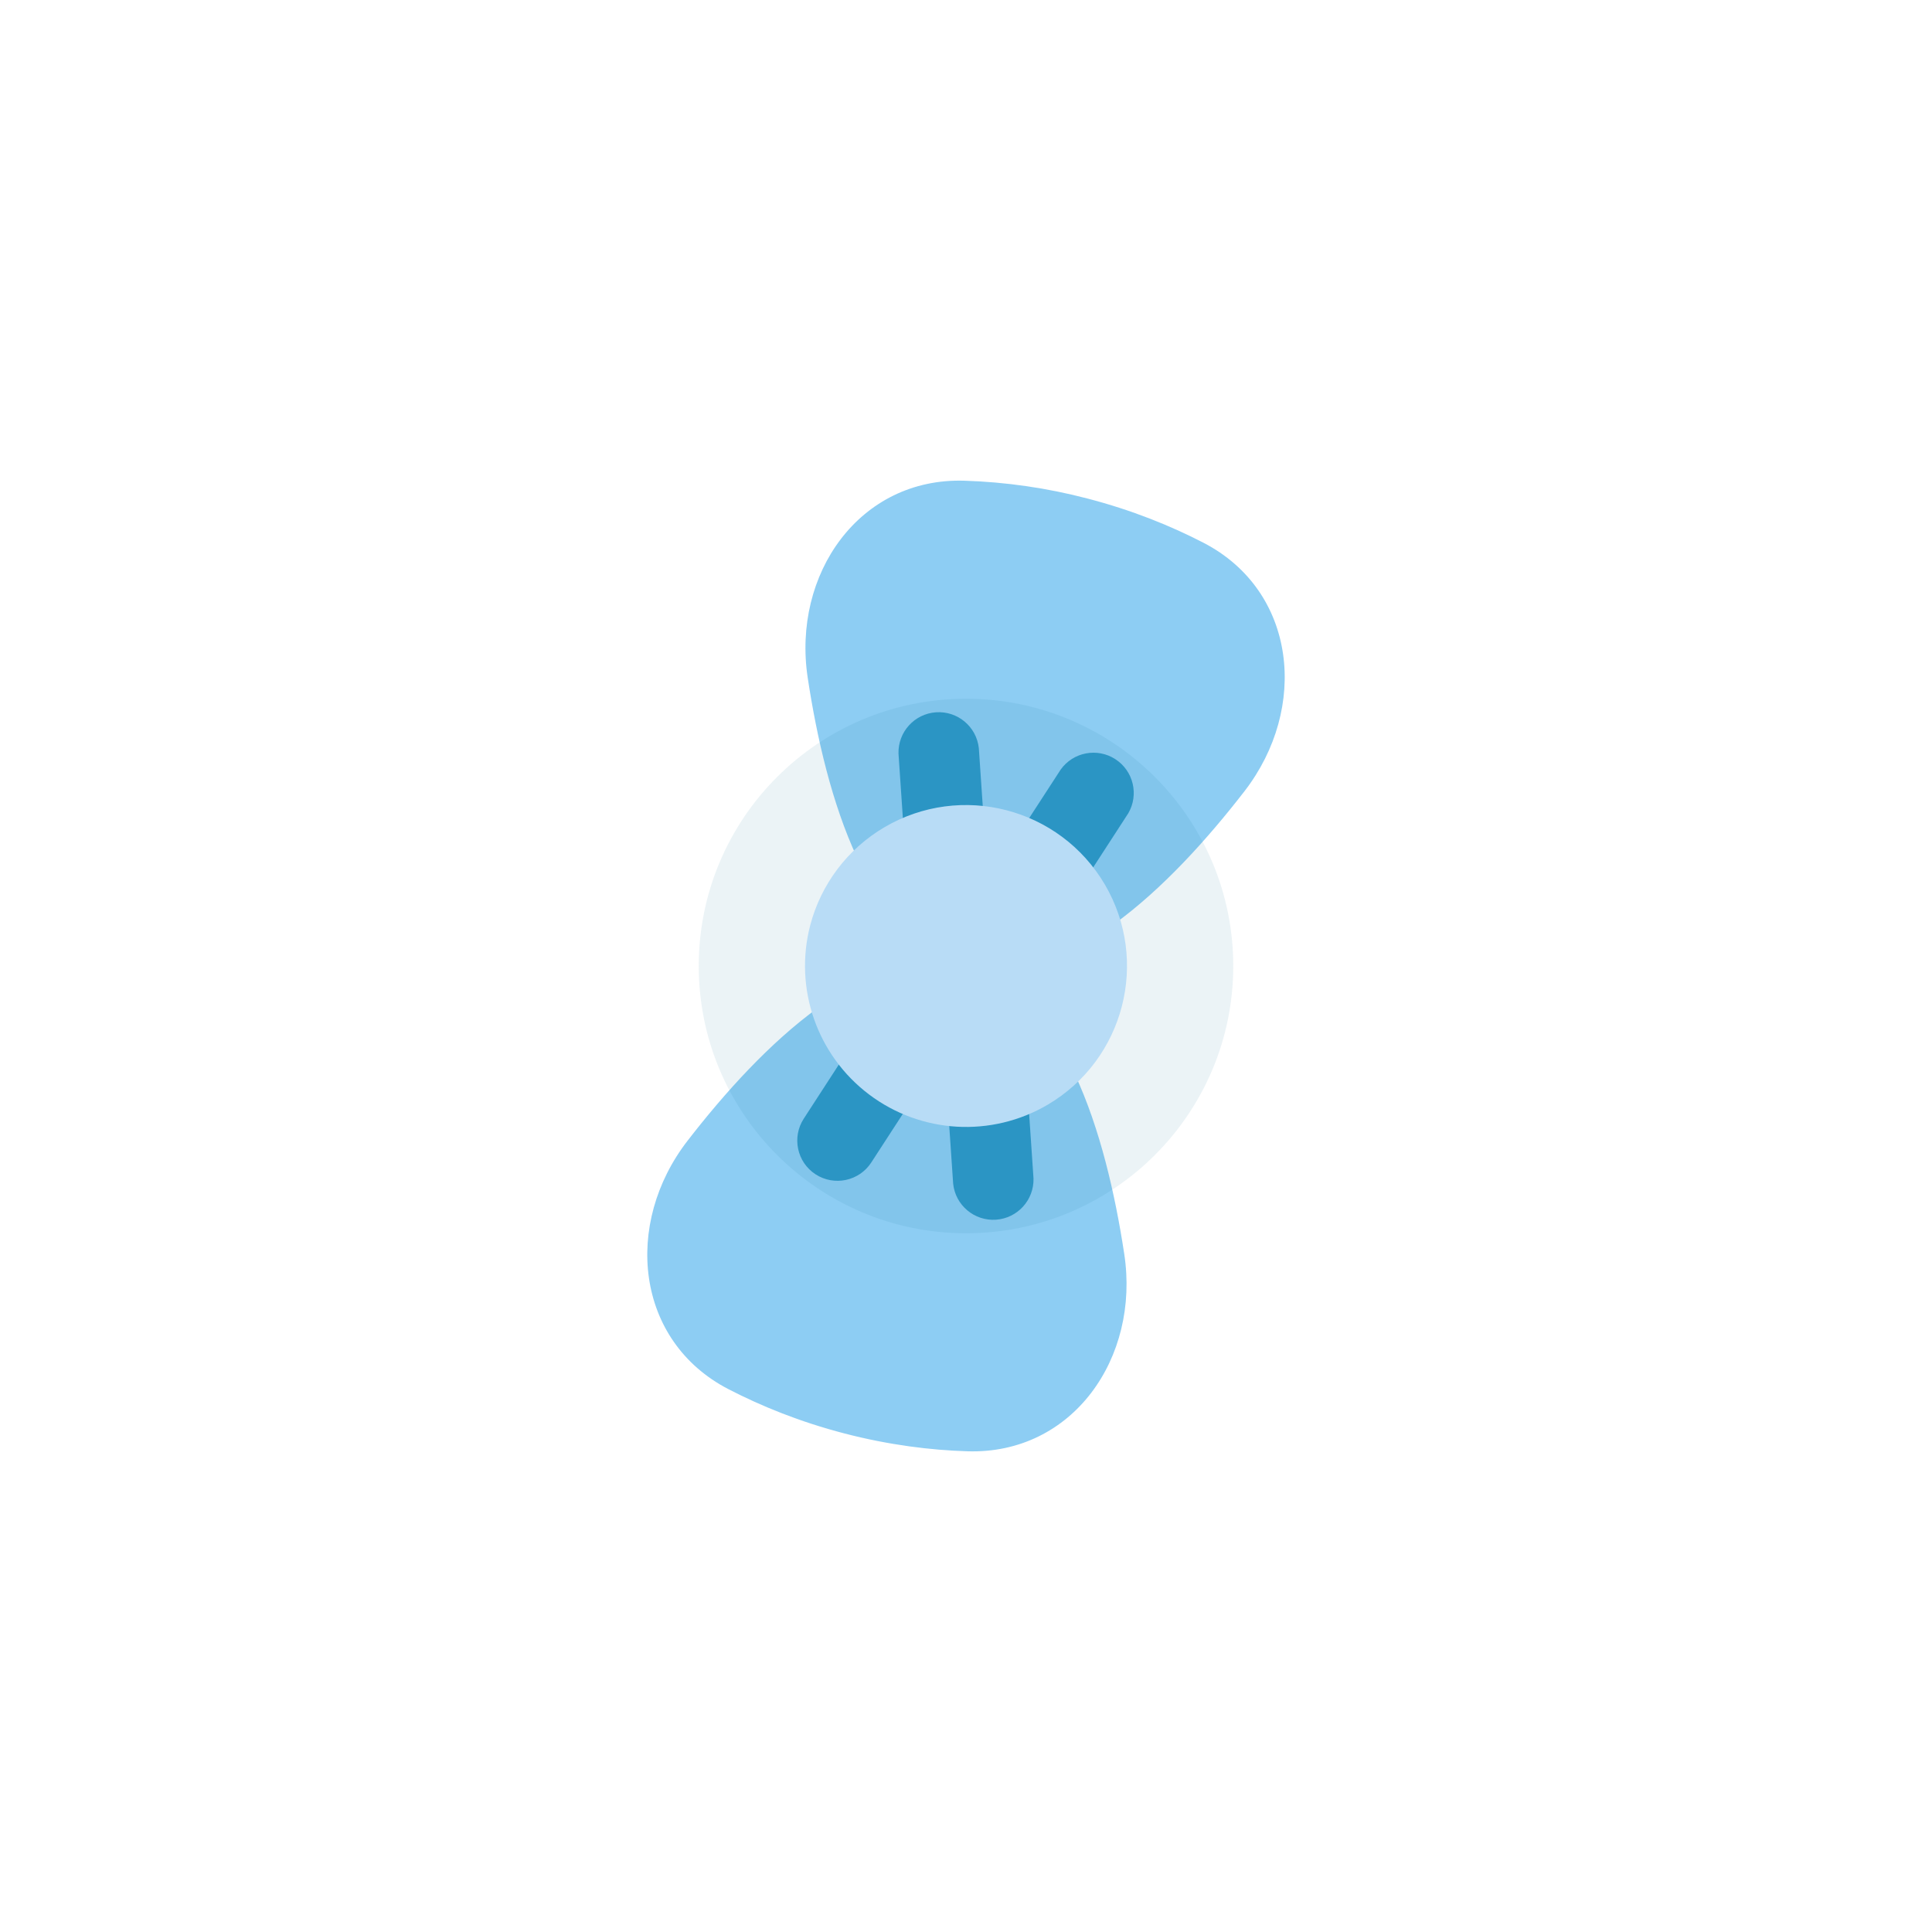
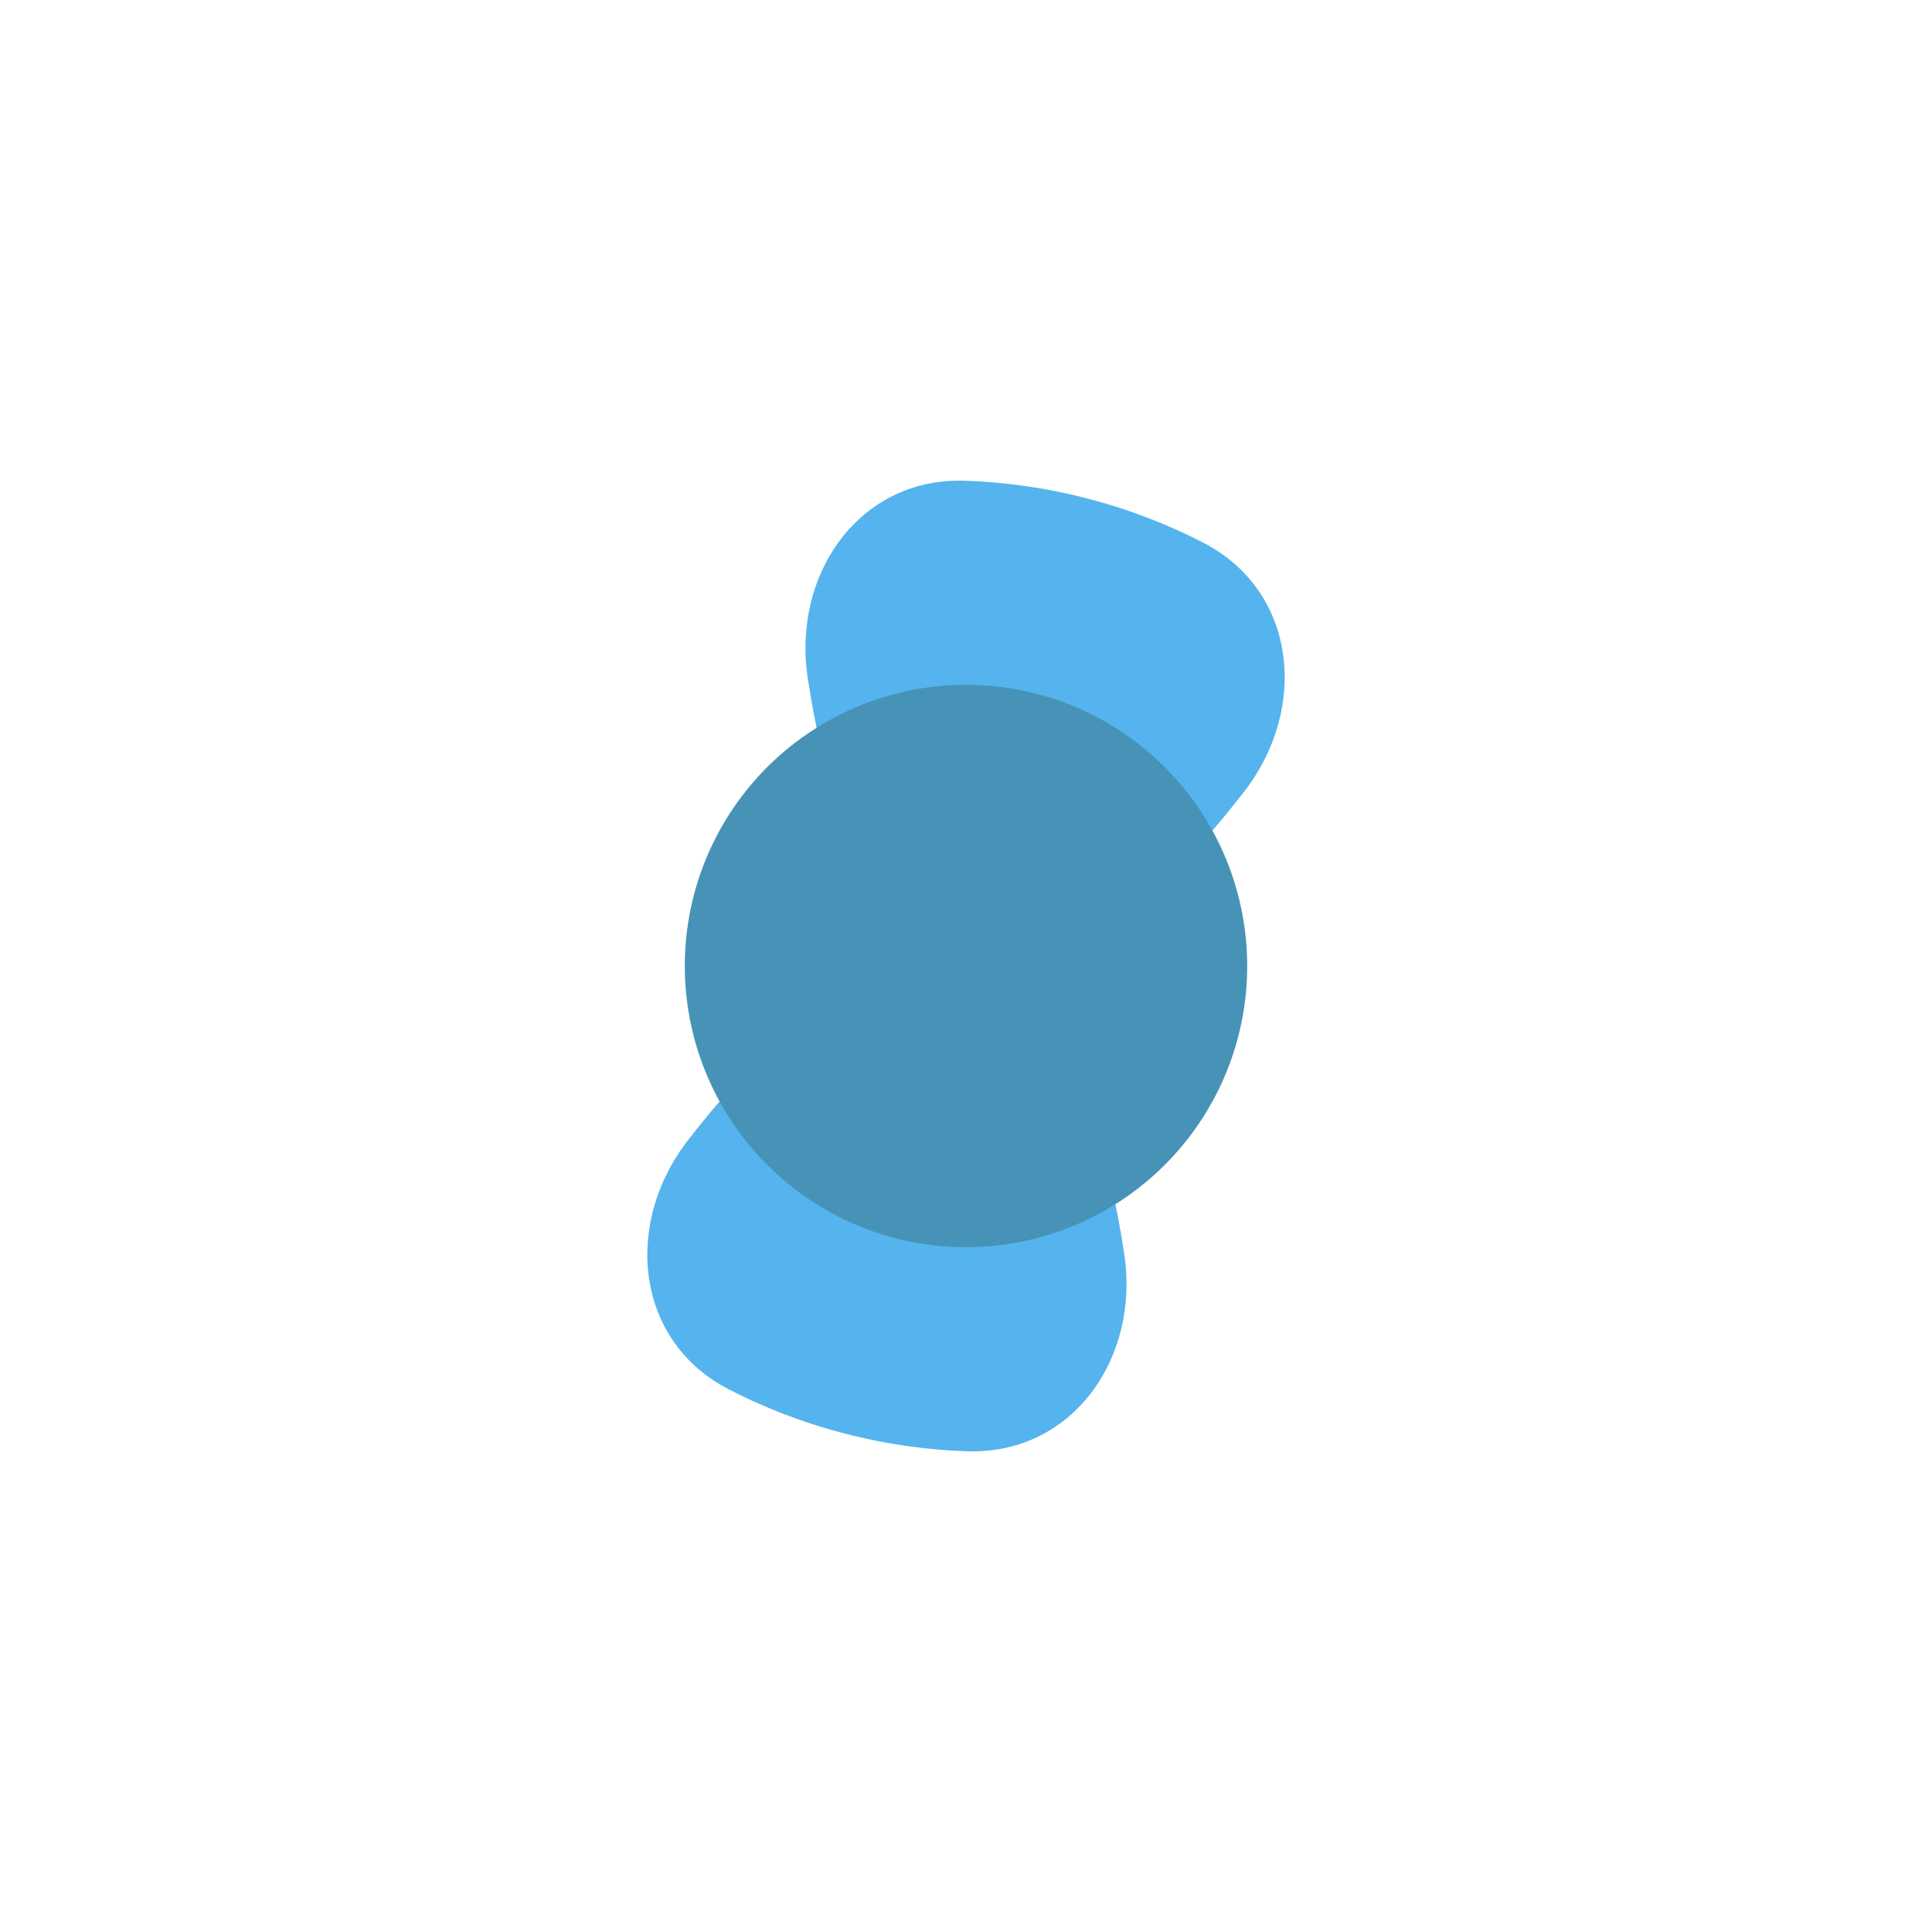
- <svg xmlns="http://www.w3.org/2000/svg" width="48" height="48">
-   <path fill="#55b4ed" fill-opacity=".667" d="M20.068 16.843C20.52 19.823 21.57 23.37 24 24c-2.43-.631-5.073 1.957-6.917 4.34-1.597 2.063-1.303 4.975 1.018 6.175.813.42 1.772.811 2.884 1.1 1.11.288 2.14.414 3.054.442 2.611.08 4.285-2.321 3.893-4.9C27.48 28.177 26.43 24.63 24 24c2.43.631 5.073-1.957 6.917-4.34 1.597-2.063 1.303-4.975-1.018-6.176-.813-.42-1.772-.81-2.884-1.099a13.801 13.801 0 0 0-3.054-.442c-2.611-.08-4.285 2.321-3.893 4.9Z" />
-   <path fill="#007fb4" fill-opacity=".667" d="M24.319 18.59a1.001 1.001 0 0 0-1.996.135l.214 3.155a1.001 1.001 0 0 0 1.96.206 1 1 0 0 0 1.813.774l1.721-2.653a1.001 1.001 0 0 0-1.678-1.088l-1.722 2.652a1.003 1.003 0 0 0-.123.27c.023-.093.031-.194.025-.296l-.214-3.155Zm-4.056 10.586c.464.3 1.083.169 1.384-.295l1.722-2.652c.055-.086.096-.178.123-.27-.023.093-.031.194-.025.296l.214 3.155a1.001 1.001 0 0 0 1.996-.135l-.214-3.155a1.001 1.001 0 0 0-1.96-.206 1 1 0 0 0-1.813-.774l-1.721 2.653c-.3.463-.169 1.082.294 1.383Z" />
-   <path fill="#c8e6ff" d="M20.128 22.995a4.001 4.001 0 0 0 5.899 4.453 4.001 4.001 0 0 0 1.421-5.476 4.003 4.003 0 0 0-5.474-1.42 4.002 4.002 0 0 0-1.846 2.443Z" />
-   <path fill="#006590" fill-opacity=".079" d="M24 17.36A6.642 6.642 0 0 0 17.36 24 6.642 6.642 0 0 0 24 30.64 6.642 6.642 0 0 0 30.64 24 6.642 6.642 0 0 0 24 17.36Z" />
+ <svg xmlns="http://www.w3.org/2000/svg" viewBox="0 0 48 48" id="bowtie" width="48px" height="48px">
+   <g id="rotation" transform="rotate(-75.44654 24 24)">
+     <path id="bow" d="M 29.939 18.396 C 27.169 19.582 24 21.489 24 24 C 24 21.489 20.831 19.582 18.061 18.396 C 15.663 17.369 12.918 18.385 12.34 20.933 C 12.137 21.825 12 22.852 12 24 C 12 25.148 12.137 26.175 12.34 27.067 C 12.918 29.615 15.663 30.631 18.061 29.604 C 20.831 28.418 24 26.511 24 24 C 24 26.511 27.169 28.418 29.939 29.604 C 32.337 30.631 35.082 29.615 35.66 27.067 C 35.863 26.175 36 25.148 36 24 C 36 22.852 35.863 21.825 35.66 20.933 C 35.082 18.385 32.337 17.369 29.939 18.396 Z" fill="#55b4ed" stroke-width="1" />
+     <path id="shadow" d="M 29.316 22.949 C 29.84 22.774 30.123 22.208 29.948 21.684 C 29.774 21.16 29.207 20.877 28.684 21.051 L 25.684 22.051 C 25.16 22.226 24.877 22.792 25.051 23.316 C 25.188 23.727 25.567 23.99 25.977 24 C 25.567 24.01 25.188 24.273 25.051 24.684 C 24.877 25.208 25.16 25.774 25.684 25.949 L 28.684 26.949 C 29.207 27.123 29.774 26.84 29.948 26.316 C 30.123 25.792 29.84 25.226 29.316 25.051 L 26.316 24.051 C 26.219 24.019 26.12 24.002 26.023 24 C 26.12 23.998 26.219 23.981 26.316 23.949 L 29.316 22.949 Z M 18.051 21.684 C 17.877 22.208 18.16 22.774 18.684 22.949 L 21.684 23.949 C 21.781 23.981 21.879 23.998 21.977 24 C 21.879 24.002 21.781 24.019 21.684 24.051 L 18.684 25.051 C 18.16 25.226 17.877 25.792 18.051 26.316 C 18.226 26.84 18.792 27.123 19.316 26.949 L 22.316 25.949 C 22.84 25.774 23.123 25.208 22.948 24.684 C 22.811 24.273 22.433 24.01 22.023 24 C 22.433 23.99 22.811 23.727 22.948 23.316 C 23.123 22.792 22.84 22.226 22.316 22.051 L 19.316 21.051 C 18.792 20.877 18.226 21.16 18.051 21.684 Z" fill="#007fb4" stroke-width="1" />
+     <g id="dot_scale" transform="translate(24 24) scale(1.746719 1.746719) translate(-24 -24)">
+       <path id="dot" d="M 24 20 C 22.94 20 21.921 20.422 21.172 21.172 C 20.422 21.921 20 22.94 20 24 C 20 25.06 20.422 26.079 21.172 26.828 C 21.921 27.578 22.94 28 24 28 C 25.06 28 26.079 27.578 26.828 26.828 C 27.578 26.079 28 25.06 28 24 C 28 22.94 27.578 21.921 26.828 21.172 C 26.079 20.422 25.06 20 24 20 Z" fill="#4793b7" stroke-width="1" />
+     </g>
+   </g>
</svg>
